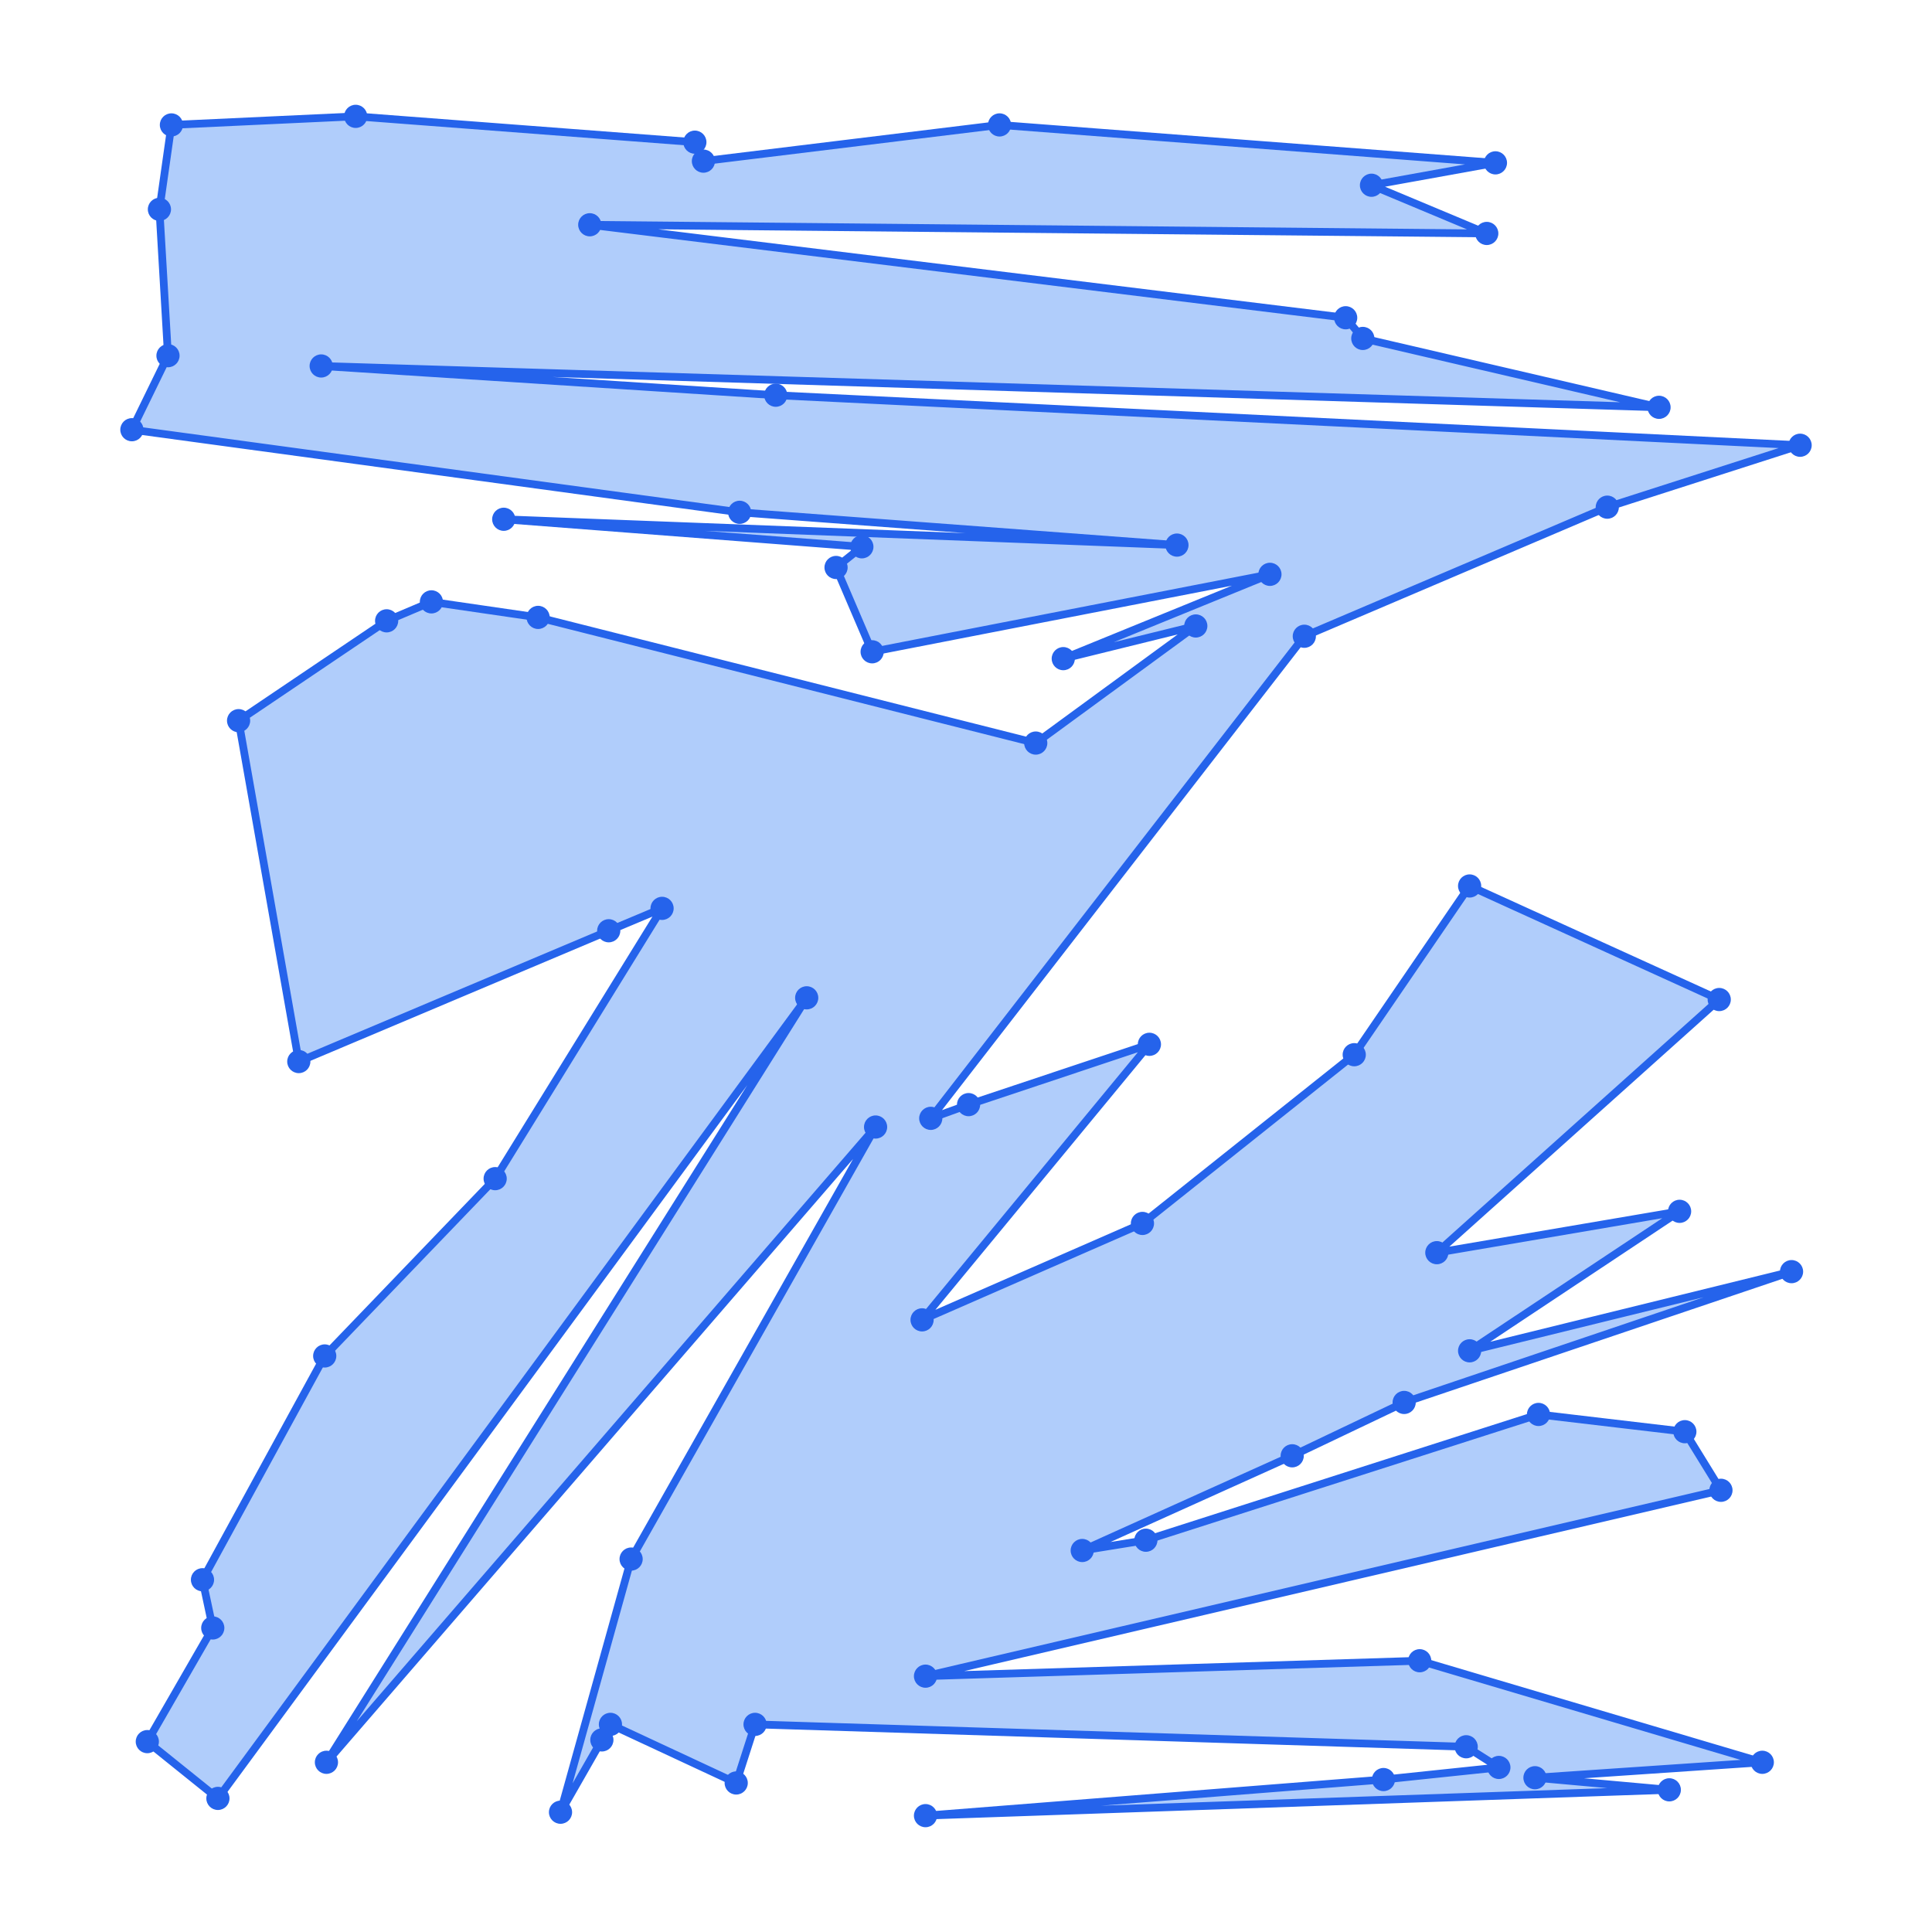
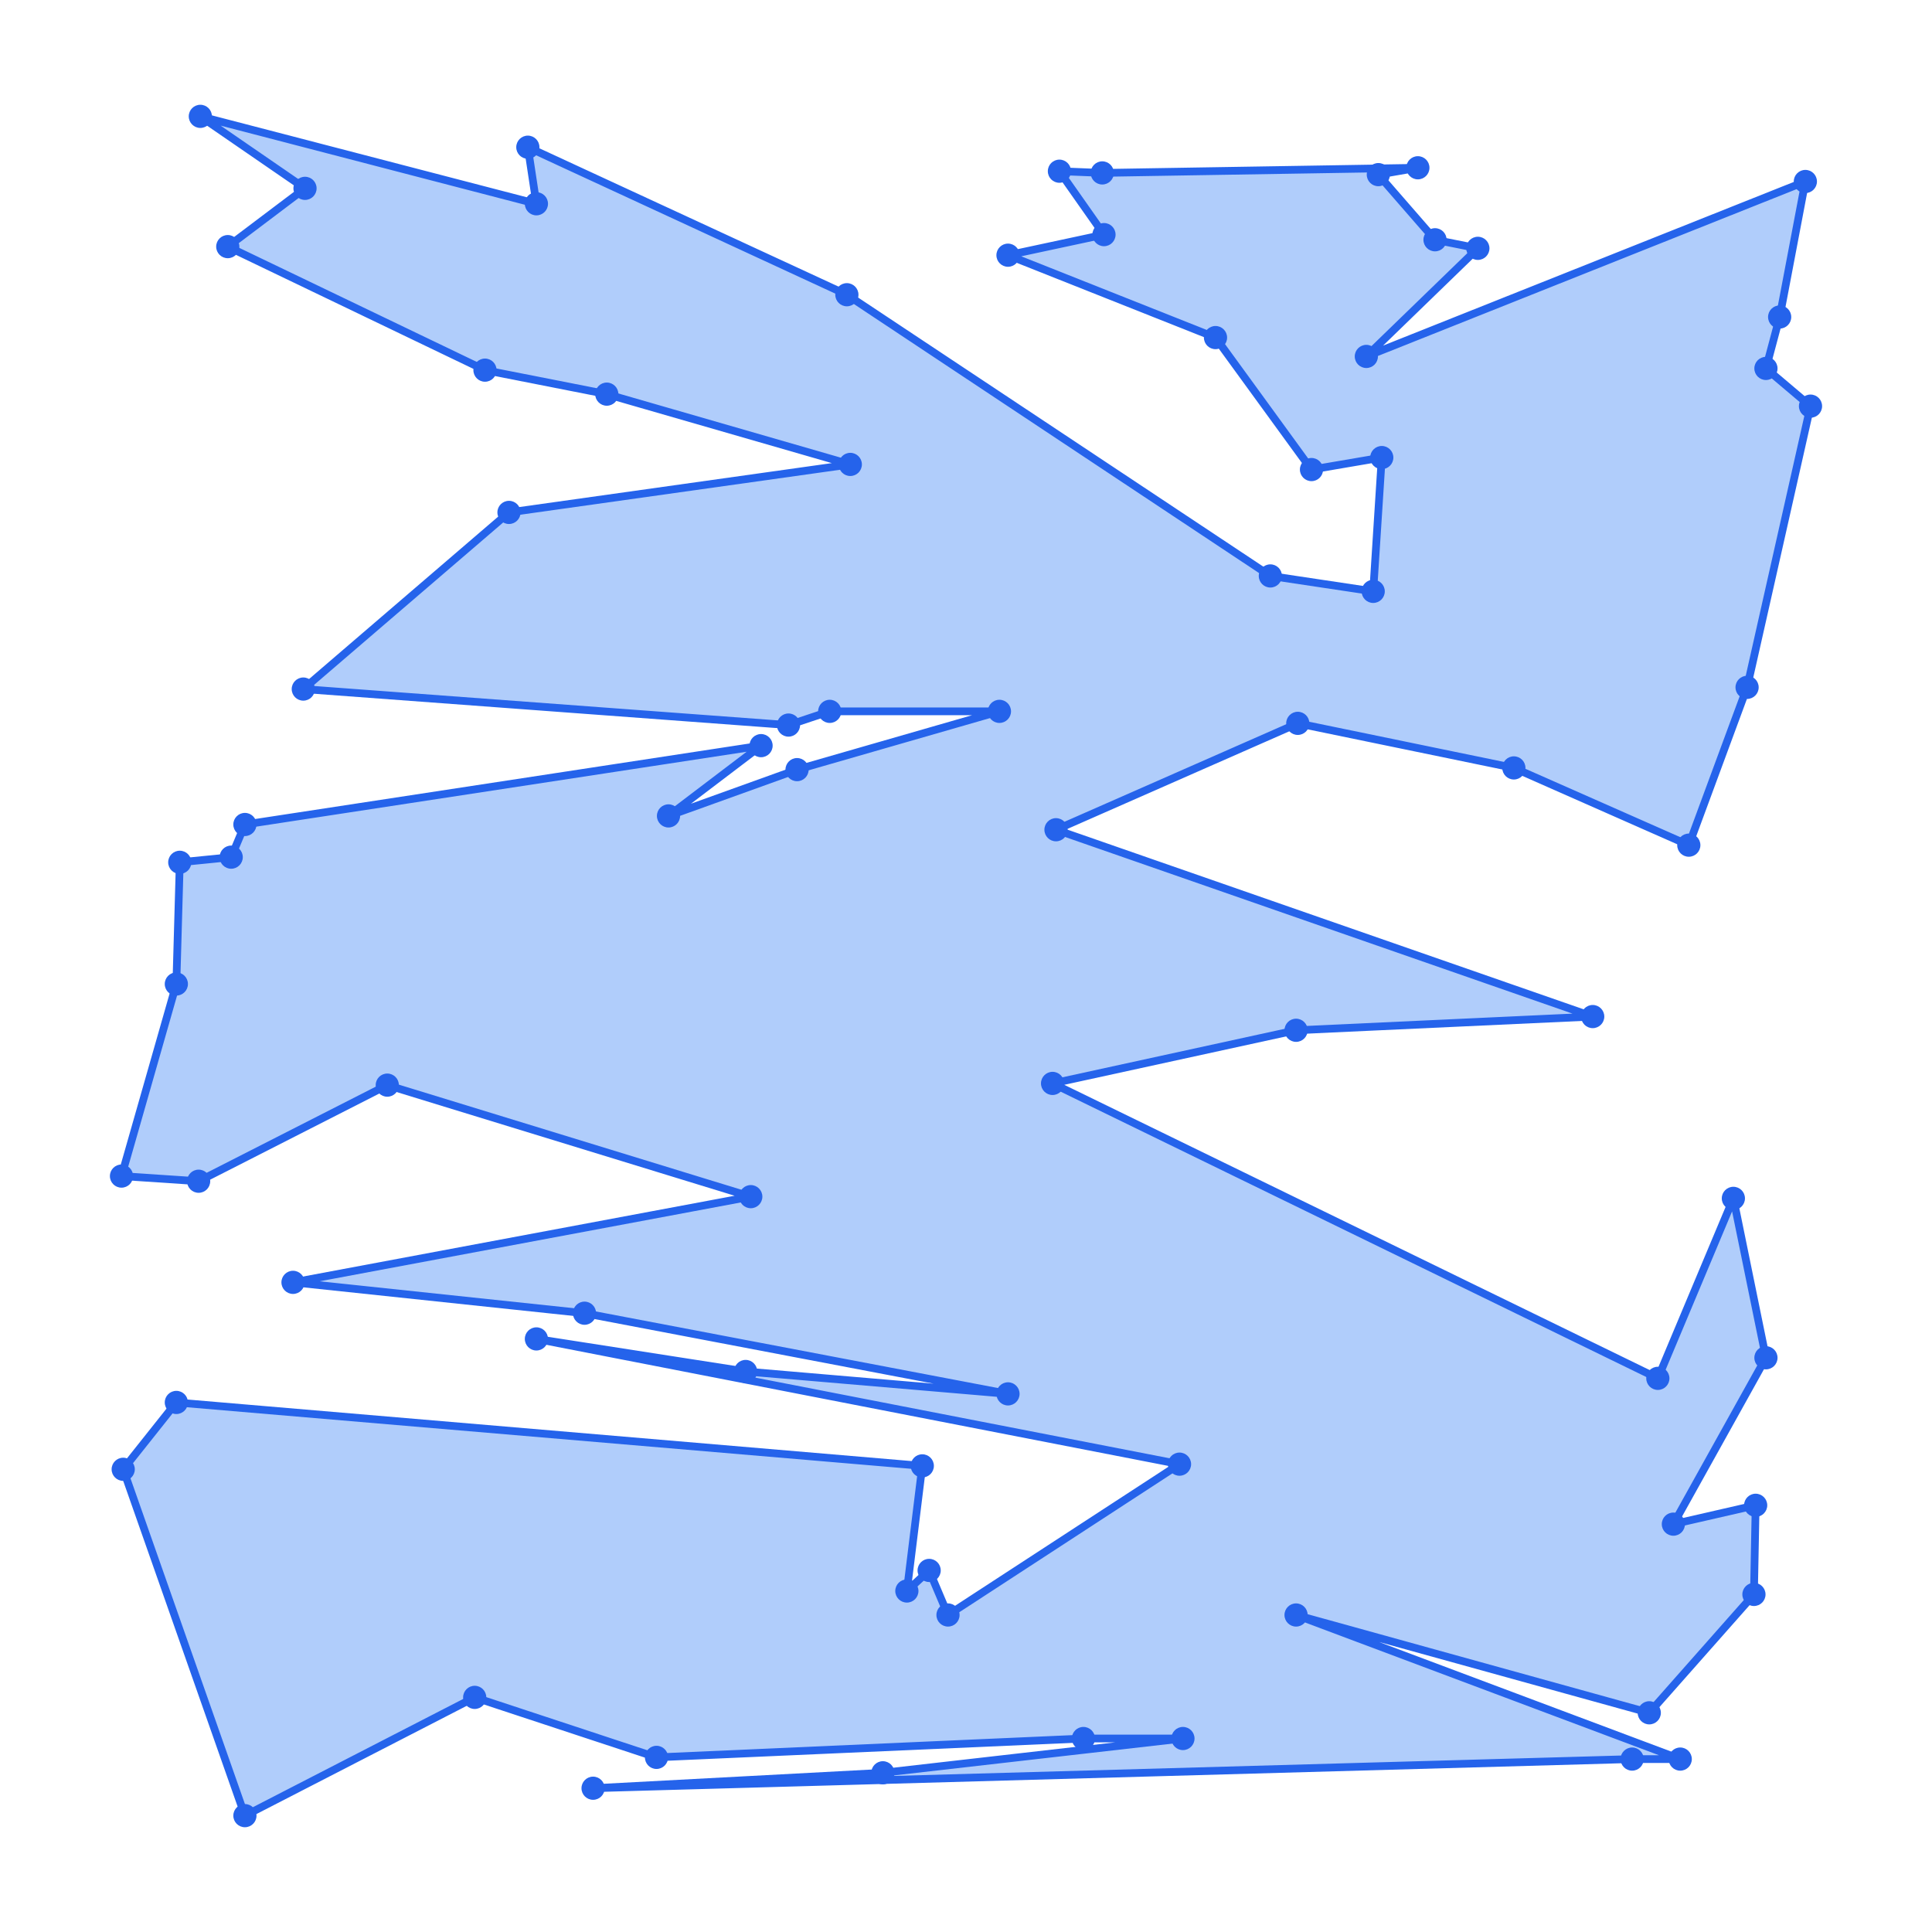
<svg xmlns="http://www.w3.org/2000/svg" width="2000" height="2000" viewBox="98.29 98.29 1803.42 1803.42">
-   <polygon points="788.7,576.5 1196.9,607.1 568.5,583.0 902.8,608.7 878.7,628.0 912.4,706.7 1283.7,634.4 1090.8,713.1 1214.5,682.6 1065.1,791.9 600.6,674.6 501.0,660.1 459.2,677.8 321.0,771.0 377.2,1089.2 666.5,967.1 716.3,946.2 560.5,1198.5 401.4,1364.0 287.3,1572.9 296.9,1617.9 235.8,1724.0 301.7,1777.0 851.3,1029.7 403.0,1743.3 915.6,1150.3 687.4,1553.6 621.5,1789.9 660.1,1722.4 668.1,1707.9 785.5,1762.6 803.1,1707.9 1466.9,1728.8 1497.4,1748.1 1389.7,1759.4 962.2,1793.1 1656.5,1769.0 1531.1,1757.7 1743.3,1743.3 1423.5,1648.5 962.2,1662.9 1704.7,1489.4 1671.0,1434.7 1534.4,1418.6 1167.9,1536.0 1108.5,1545.6 1304.5,1457.2 1409.0,1407.4 1770.6,1285.3 1470.1,1359.2 1666.1,1229.0 1439.5,1267.6 1703.1,1031.3 1470.1,925.3 1362.4,1082.8 1164.7,1240.3 959.0,1330.3 1171.2,1073.1 1002.4,1129.4 967.1,1142.2 1315.8,692.2 1598.6,571.7 1778.6,513.9 822.4,467.2 398.1,439.9 1646.9,478.5 1370.4,414.2 1354.4,394.9 648.8,308.1 1486.1,316.2 1378.5,271.2 1494.2,250.3 1031.3,214.9 754.9,248.7 746.9,231.0 430.3,206.9 258.3,214.9 247.1,293.7 255.1,430.3 221.4,499.4" fill="#3b82f666" fill-rule="nonzero" stroke="#2563eb" stroke-width="7.214" stroke-linejoin="round" />
-   <circle cx="788.7" cy="576.5" r="10.82" fill="#2563eb" />
-   <circle cx="1196.9" cy="607.1" r="10.82" fill="#2563eb" />
-   <circle cx="568.5" cy="583.0" r="10.82" fill="#2563eb" />
-   <circle cx="902.8" cy="608.7" r="10.82" fill="#2563eb" />
-   <circle cx="878.7" cy="628.0" r="10.82" fill="#2563eb" />
-   <circle cx="912.4" cy="706.7" r="10.82" fill="#2563eb" />
-   <circle cx="1283.7" cy="634.4" r="10.82" fill="#2563eb" />
-   <circle cx="1090.8" cy="713.1" r="10.82" fill="#2563eb" />
-   <circle cx="1214.5" cy="682.6" r="10.82" fill="#2563eb" />
-   <circle cx="1065.1" cy="791.9" r="10.82" fill="#2563eb" />
-   <circle cx="600.6" cy="674.6" r="10.82" fill="#2563eb" />
-   <circle cx="501.0" cy="660.1" r="10.82" fill="#2563eb" />
-   <circle cx="459.2" cy="677.8" r="10.82" fill="#2563eb" />
-   <circle cx="321.0" cy="771.0" r="10.82" fill="#2563eb" />
-   <circle cx="377.2" cy="1089.2" r="10.82" fill="#2563eb" />
-   <circle cx="666.5" cy="967.1" r="10.82" fill="#2563eb" />
-   <circle cx="716.3" cy="946.2" r="10.82" fill="#2563eb" />
-   <circle cx="560.5" cy="1198.5" r="10.82" fill="#2563eb" />
-   <circle cx="401.4" cy="1364.0" r="10.82" fill="#2563eb" />
-   <circle cx="287.3" cy="1572.9" r="10.82" fill="#2563eb" />
-   <circle cx="296.9" cy="1617.9" r="10.82" fill="#2563eb" />
-   <circle cx="235.8" cy="1724.0" r="10.82" fill="#2563eb" />
-   <circle cx="301.7" cy="1777.0" r="10.82" fill="#2563eb" />
-   <circle cx="851.3" cy="1029.7" r="10.82" fill="#2563eb" />
-   <circle cx="403.0" cy="1743.3" r="10.82" fill="#2563eb" />
-   <circle cx="915.6" cy="1150.3" r="10.82" fill="#2563eb" />
-   <circle cx="687.4" cy="1553.6" r="10.82" fill="#2563eb" />
-   <circle cx="621.5" cy="1789.9" r="10.82" fill="#2563eb" />
-   <circle cx="660.1" cy="1722.4" r="10.82" fill="#2563eb" />
-   <circle cx="668.1" cy="1707.9" r="10.82" fill="#2563eb" />
-   <circle cx="785.5" cy="1762.6" r="10.82" fill="#2563eb" />
-   <circle cx="803.1" cy="1707.9" r="10.82" fill="#2563eb" />
-   <circle cx="1466.9" cy="1728.8" r="10.82" fill="#2563eb" />
-   <circle cx="1497.4" cy="1748.1" r="10.82" fill="#2563eb" />
-   <circle cx="1389.7" cy="1759.4" r="10.82" fill="#2563eb" />
-   <circle cx="962.2" cy="1793.1" r="10.82" fill="#2563eb" />
-   <circle cx="1656.5" cy="1769.0" r="10.82" fill="#2563eb" />
-   <circle cx="1531.1" cy="1757.7" r="10.82" fill="#2563eb" />
-   <circle cx="1743.3" cy="1743.3" r="10.82" fill="#2563eb" />
-   <circle cx="1423.5" cy="1648.5" r="10.82" fill="#2563eb" />
-   <circle cx="962.2" cy="1662.9" r="10.82" fill="#2563eb" />
-   <circle cx="1704.7" cy="1489.4" r="10.82" fill="#2563eb" />
-   <circle cx="1671.0" cy="1434.7" r="10.82" fill="#2563eb" />
-   <circle cx="1534.4" cy="1418.6" r="10.82" fill="#2563eb" />
-   <circle cx="1167.9" cy="1536.0" r="10.82" fill="#2563eb" />
-   <circle cx="1108.5" cy="1545.6" r="10.82" fill="#2563eb" />
-   <circle cx="1304.5" cy="1457.2" r="10.82" fill="#2563eb" />
-   <circle cx="1409.0" cy="1407.4" r="10.82" fill="#2563eb" />
-   <circle cx="1770.6" cy="1285.3" r="10.82" fill="#2563eb" />
-   <circle cx="1470.1" cy="1359.2" r="10.82" fill="#2563eb" />
-   <circle cx="1666.1" cy="1229.0" r="10.82" fill="#2563eb" />
-   <circle cx="1439.5" cy="1267.6" r="10.82" fill="#2563eb" />
-   <circle cx="1703.1" cy="1031.3" r="10.82" fill="#2563eb" />
-   <circle cx="1470.1" cy="925.3" r="10.82" fill="#2563eb" />
-   <circle cx="1362.4" cy="1082.8" r="10.82" fill="#2563eb" />
-   <circle cx="1164.7" cy="1240.3" r="10.82" fill="#2563eb" />
-   <circle cx="959.0" cy="1330.3" r="10.82" fill="#2563eb" />
-   <circle cx="1171.2" cy="1073.1" r="10.82" fill="#2563eb" />
-   <circle cx="1002.4" cy="1129.4" r="10.82" fill="#2563eb" />
-   <circle cx="967.1" cy="1142.2" r="10.82" fill="#2563eb" />
-   <circle cx="1315.8" cy="692.2" r="10.82" fill="#2563eb" />
-   <circle cx="1598.6" cy="571.7" r="10.82" fill="#2563eb" />
-   <circle cx="1778.6" cy="513.9" r="10.82" fill="#2563eb" />
-   <circle cx="822.4" cy="467.2" r="10.82" fill="#2563eb" />
-   <circle cx="398.1" cy="439.9" r="10.82" fill="#2563eb" />
-   <circle cx="1646.9" cy="478.5" r="10.82" fill="#2563eb" />
-   <circle cx="1370.4" cy="414.2" r="10.82" fill="#2563eb" />
-   <circle cx="1354.4" cy="394.9" r="10.82" fill="#2563eb" />
-   <circle cx="648.8" cy="308.1" r="10.82" fill="#2563eb" />
-   <circle cx="1486.1" cy="316.2" r="10.82" fill="#2563eb" />
-   <circle cx="1378.5" cy="271.2" r="10.82" fill="#2563eb" />
-   <circle cx="1494.2" cy="250.3" r="10.82" fill="#2563eb" />
-   <circle cx="1031.3" cy="214.9" r="10.82" fill="#2563eb" />
-   <circle cx="754.9" cy="248.7" r="10.82" fill="#2563eb" />
-   <circle cx="746.9" cy="231.0" r="10.82" fill="#2563eb" />
-   <circle cx="430.3" cy="206.9" r="10.82" fill="#2563eb" />
-   <circle cx="258.3" cy="214.9" r="10.82" fill="#2563eb" />
-   <circle cx="247.1" cy="293.7" r="10.82" fill="#2563eb" />
-   <circle cx="255.1" cy="430.3" r="10.82" fill="#2563eb" />
-   <circle cx="221.4" cy="499.4" r="10.82" fill="#2563eb" />
+   <polygon points="283.7,1200.9 459.8,1111.2 799.1,1215.3 371.8,1295.3 643.9,1324.1 1039.2,1399.4 794.3,1378.5 599.0,1348.1 1199.3,1465.0 983.2,1605.8 965.6,1564.2 944.8,1583.4 959.2,1466.6 262.9,1407.4 213.3,1469.8 326.9,1793.1 541.4,1682.7 711.1,1738.7 1109.6,1721.1 1202.5,1721.1 922.4,1753.1 651.9,1767.5 1621.8,1740.3 1666.7,1740.3 1308.1,1605.8 1637.8,1697.1 1735.5,1586.6 1737.1,1503.4 1660.3,1521.0 1746.7,1365.7 1716.3,1216.9 1645.8,1384.9 1080.8,1109.6 1308.1,1060.0 1585.0,1047.2 1084.0,872.8 1309.7,773.5 1511.4,815.1 1674.7,887.2 1729.1,739.9 1788.3,477.4 1746.7,442.2 1759.5,394.2 1783.5,267.7 1373.7,431.0 1477.8,330.1 1437.8,322.1 1384.9,261.3 1421.8,254.9 1127.2,259.7 1087.2,258.1 1128.8,317.3 1039.2,336.5 1232.9,413.4 1322.5,536.6 1388.1,525.4 1380.1,650.3 1284.1,635.9 888.8,373.4 591.0,235.7 599.0,288.5 285.3,206.9 383.0,274.1 310.9,328.5 551.0,443.8 664.7,466.2 892.0,531.8 573.4,576.6 381.4,741.5 834.3,775.1 872.8,762.3 1031.2,762.3 842.3,816.7 722.3,859.9 808.7,794.3 326.9,867.9 314.1,898.4 266.1,903.2 262.9,1016.8 211.7,1196.1" fill="#3b82f666" fill-rule="nonzero" stroke="#2563eb" stroke-width="7.214" stroke-linejoin="round" />
+   <circle cx="283.7" cy="1200.9" r="10.82" fill="#2563eb" />
+   <circle cx="459.8" cy="1111.2" r="10.82" fill="#2563eb" />
+   <circle cx="799.1" cy="1215.3" r="10.82" fill="#2563eb" />
+   <circle cx="371.8" cy="1295.3" r="10.82" fill="#2563eb" />
+   <circle cx="643.9" cy="1324.1" r="10.82" fill="#2563eb" />
+   <circle cx="1039.2" cy="1399.4" r="10.82" fill="#2563eb" />
+   <circle cx="794.3" cy="1378.5" r="10.82" fill="#2563eb" />
+   <circle cx="599.0" cy="1348.1" r="10.82" fill="#2563eb" />
+   <circle cx="1199.3" cy="1465.0" r="10.82" fill="#2563eb" />
+   <circle cx="983.2" cy="1605.8" r="10.82" fill="#2563eb" />
+   <circle cx="965.6" cy="1564.2" r="10.82" fill="#2563eb" />
+   <circle cx="944.8" cy="1583.4" r="10.82" fill="#2563eb" />
+   <circle cx="959.2" cy="1466.6" r="10.82" fill="#2563eb" />
+   <circle cx="262.9" cy="1407.4" r="10.82" fill="#2563eb" />
+   <circle cx="213.3" cy="1469.8" r="10.82" fill="#2563eb" />
+   <circle cx="326.9" cy="1793.1" r="10.82" fill="#2563eb" />
+   <circle cx="541.4" cy="1682.7" r="10.82" fill="#2563eb" />
+   <circle cx="711.1" cy="1738.7" r="10.82" fill="#2563eb" />
+   <circle cx="1109.6" cy="1721.1" r="10.82" fill="#2563eb" />
+   <circle cx="1202.5" cy="1721.1" r="10.82" fill="#2563eb" />
+   <circle cx="922.4" cy="1753.1" r="10.82" fill="#2563eb" />
+   <circle cx="651.9" cy="1767.5" r="10.82" fill="#2563eb" />
+   <circle cx="1621.8" cy="1740.3" r="10.82" fill="#2563eb" />
+   <circle cx="1666.7" cy="1740.3" r="10.82" fill="#2563eb" />
+   <circle cx="1308.1" cy="1605.8" r="10.82" fill="#2563eb" />
+   <circle cx="1637.8" cy="1697.1" r="10.82" fill="#2563eb" />
+   <circle cx="1735.5" cy="1586.6" r="10.82" fill="#2563eb" />
+   <circle cx="1737.1" cy="1503.4" r="10.82" fill="#2563eb" />
+   <circle cx="1660.3" cy="1521.0" r="10.82" fill="#2563eb" />
+   <circle cx="1746.7" cy="1365.7" r="10.82" fill="#2563eb" />
+   <circle cx="1716.3" cy="1216.9" r="10.82" fill="#2563eb" />
+   <circle cx="1645.8" cy="1384.9" r="10.82" fill="#2563eb" />
+   <circle cx="1080.8" cy="1109.6" r="10.82" fill="#2563eb" />
+   <circle cx="1308.1" cy="1060.0" r="10.82" fill="#2563eb" />
+   <circle cx="1585.0" cy="1047.2" r="10.82" fill="#2563eb" />
+   <circle cx="1084.0" cy="872.8" r="10.82" fill="#2563eb" />
+   <circle cx="1309.7" cy="773.5" r="10.82" fill="#2563eb" />
+   <circle cx="1511.4" cy="815.1" r="10.82" fill="#2563eb" />
+   <circle cx="1674.7" cy="887.2" r="10.82" fill="#2563eb" />
+   <circle cx="1729.1" cy="739.9" r="10.82" fill="#2563eb" />
+   <circle cx="1788.3" cy="477.4" r="10.82" fill="#2563eb" />
+   <circle cx="1746.7" cy="442.2" r="10.82" fill="#2563eb" />
+   <circle cx="1759.5" cy="394.2" r="10.82" fill="#2563eb" />
+   <circle cx="1783.5" cy="267.7" r="10.82" fill="#2563eb" />
+   <circle cx="1373.7" cy="431.0" r="10.82" fill="#2563eb" />
+   <circle cx="1477.8" cy="330.1" r="10.82" fill="#2563eb" />
+   <circle cx="1437.8" cy="322.1" r="10.82" fill="#2563eb" />
+   <circle cx="1384.9" cy="261.3" r="10.82" fill="#2563eb" />
+   <circle cx="1421.8" cy="254.9" r="10.82" fill="#2563eb" />
+   <circle cx="1127.2" cy="259.7" r="10.82" fill="#2563eb" />
+   <circle cx="1087.2" cy="258.1" r="10.82" fill="#2563eb" />
+   <circle cx="1128.8" cy="317.3" r="10.82" fill="#2563eb" />
+   <circle cx="1039.2" cy="336.5" r="10.82" fill="#2563eb" />
+   <circle cx="1232.9" cy="413.4" r="10.82" fill="#2563eb" />
+   <circle cx="1322.5" cy="536.6" r="10.82" fill="#2563eb" />
+   <circle cx="1388.1" cy="525.4" r="10.82" fill="#2563eb" />
+   <circle cx="1380.1" cy="650.3" r="10.82" fill="#2563eb" />
+   <circle cx="1284.1" cy="635.9" r="10.82" fill="#2563eb" />
+   <circle cx="888.8" cy="373.4" r="10.82" fill="#2563eb" />
+   <circle cx="591.0" cy="235.7" r="10.82" fill="#2563eb" />
+   <circle cx="599.0" cy="288.5" r="10.82" fill="#2563eb" />
+   <circle cx="285.3" cy="206.9" r="10.82" fill="#2563eb" />
+   <circle cx="383.0" cy="274.1" r="10.82" fill="#2563eb" />
+   <circle cx="310.9" cy="328.5" r="10.82" fill="#2563eb" />
+   <circle cx="551.0" cy="443.8" r="10.82" fill="#2563eb" />
+   <circle cx="664.7" cy="466.2" r="10.82" fill="#2563eb" />
+   <circle cx="892.0" cy="531.8" r="10.82" fill="#2563eb" />
+   <circle cx="573.4" cy="576.6" r="10.82" fill="#2563eb" />
+   <circle cx="381.4" cy="741.5" r="10.82" fill="#2563eb" />
+   <circle cx="834.3" cy="775.1" r="10.82" fill="#2563eb" />
+   <circle cx="872.8" cy="762.3" r="10.82" fill="#2563eb" />
+   <circle cx="1031.2" cy="762.3" r="10.82" fill="#2563eb" />
+   <circle cx="842.3" cy="816.7" r="10.82" fill="#2563eb" />
+   <circle cx="722.3" cy="859.9" r="10.82" fill="#2563eb" />
+   <circle cx="808.7" cy="794.3" r="10.82" fill="#2563eb" />
+   <circle cx="326.9" cy="867.9" r="10.82" fill="#2563eb" />
+   <circle cx="314.1" cy="898.4" r="10.82" fill="#2563eb" />
+   <circle cx="266.1" cy="903.2" r="10.82" fill="#2563eb" />
+   <circle cx="262.9" cy="1016.8" r="10.82" fill="#2563eb" />
+   <circle cx="211.7" cy="1196.1" r="10.82" fill="#2563eb" />
</svg>
